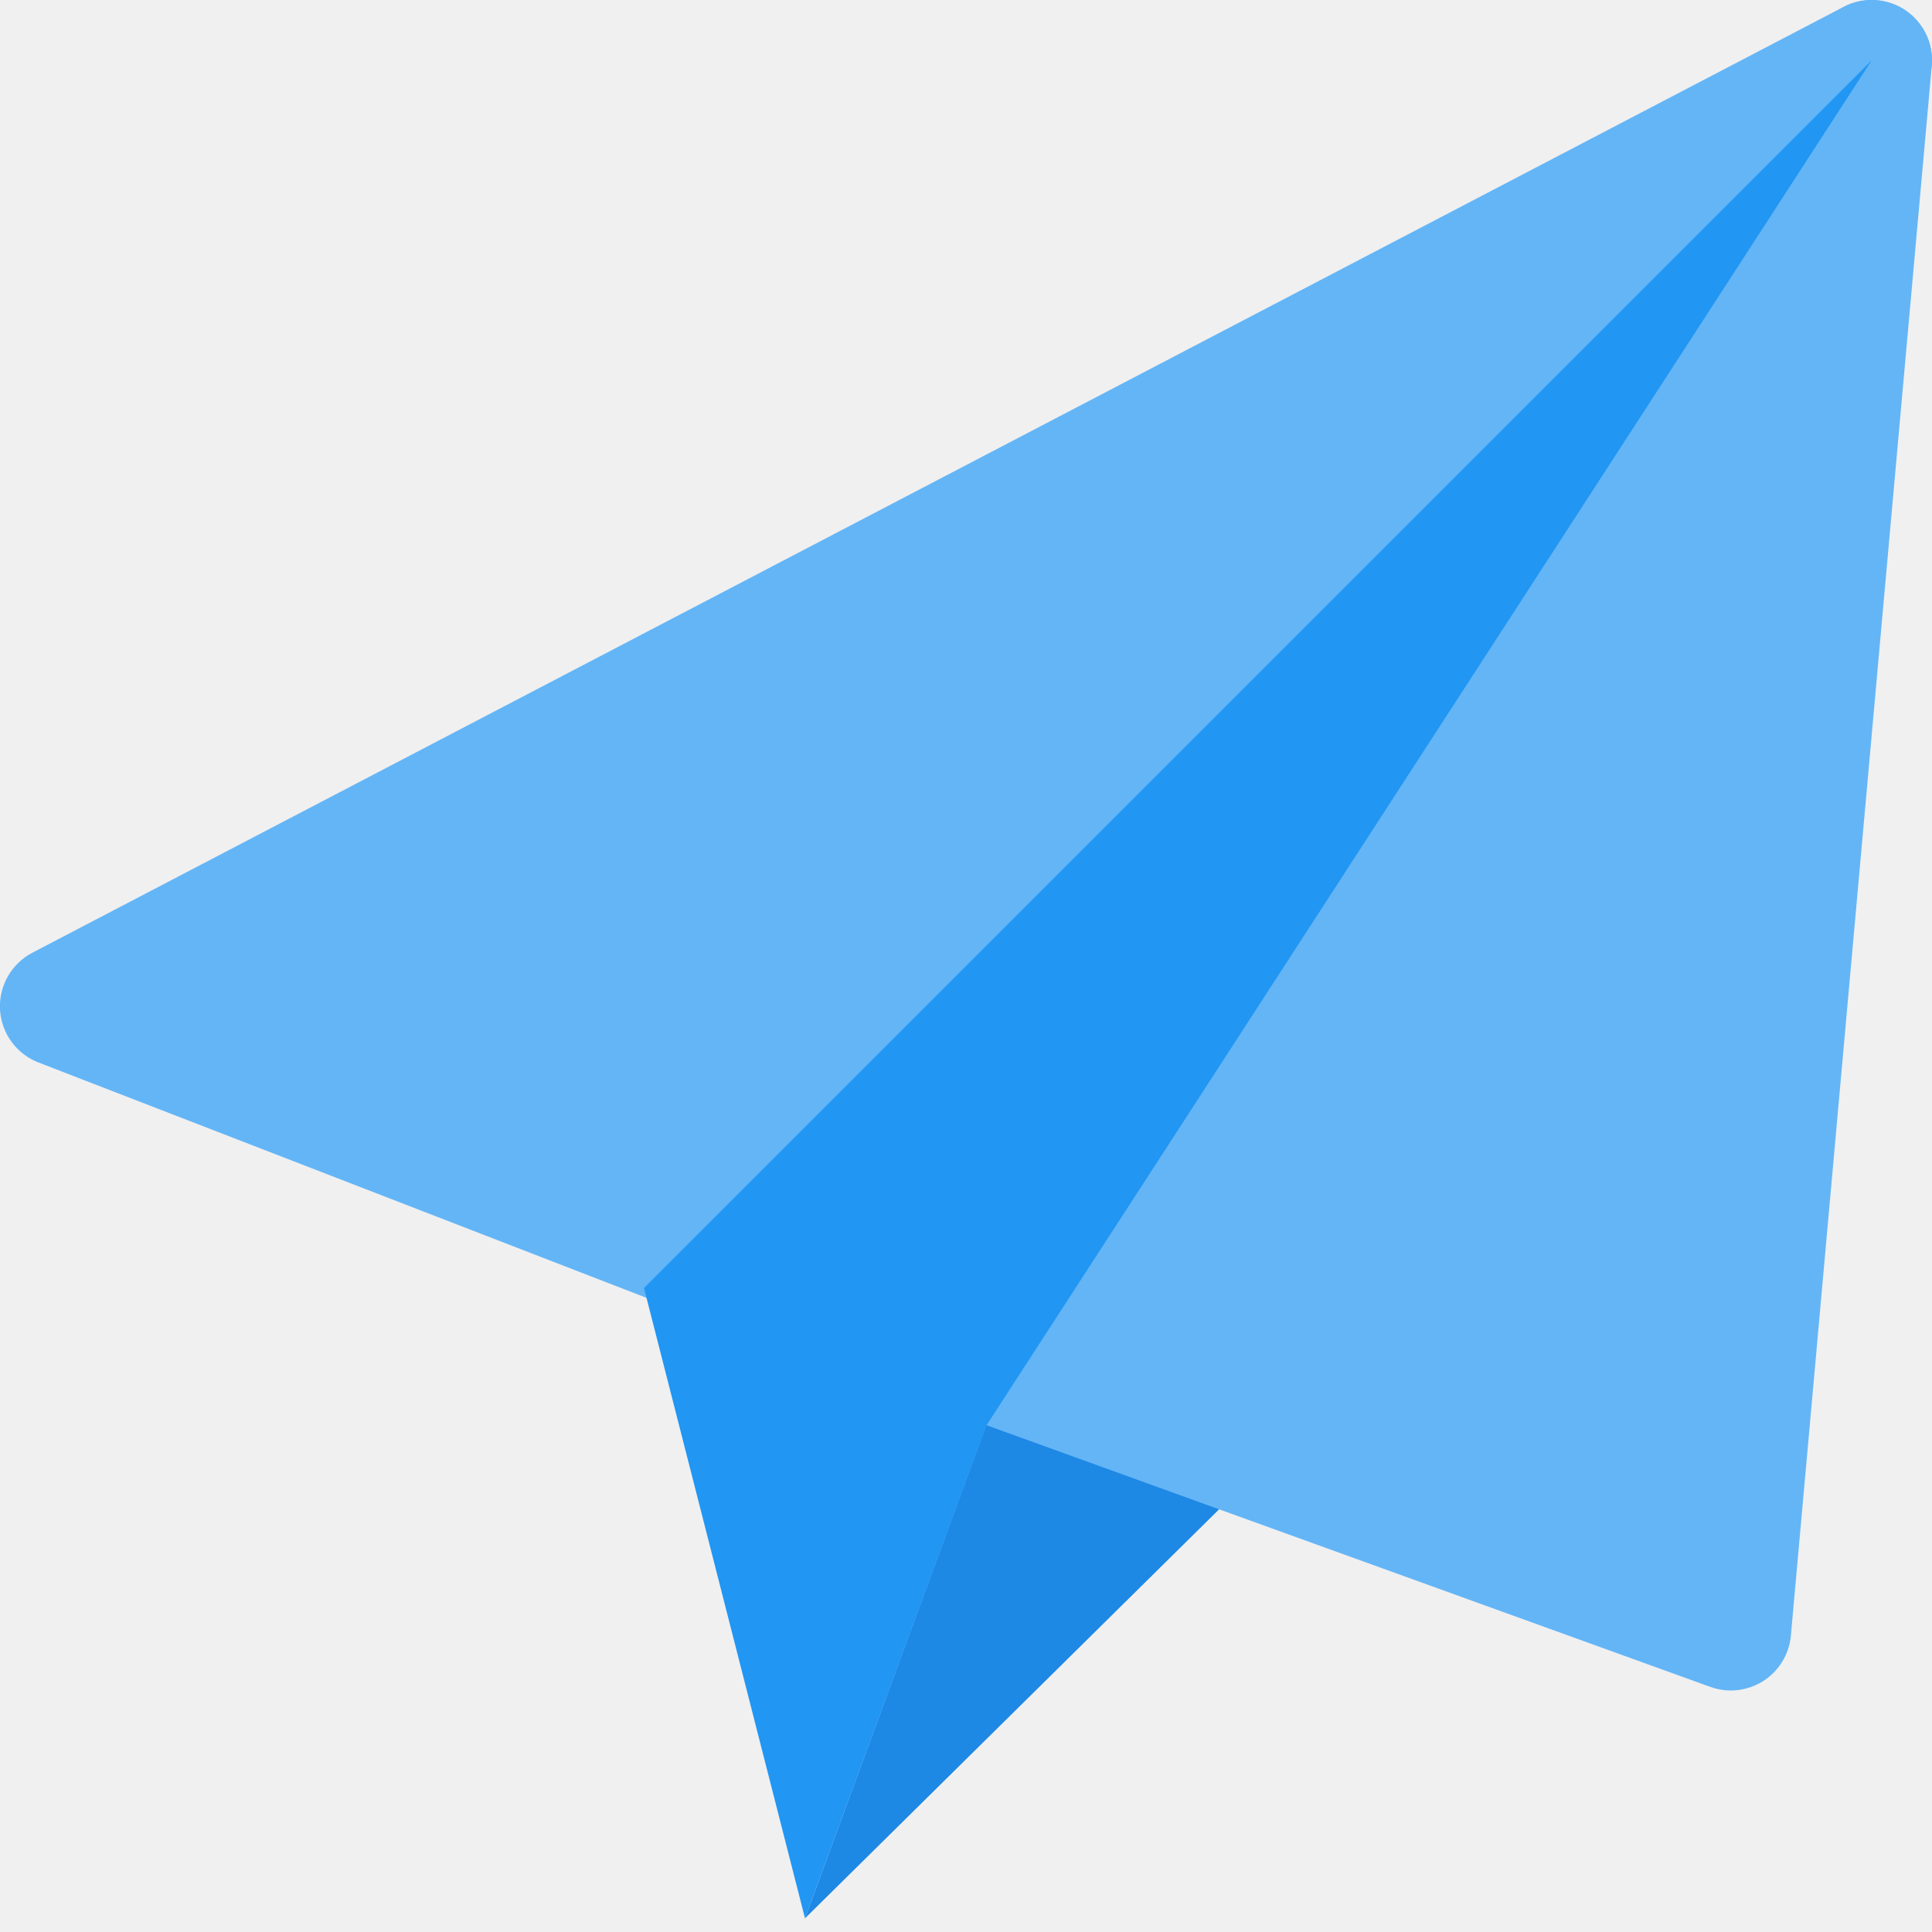
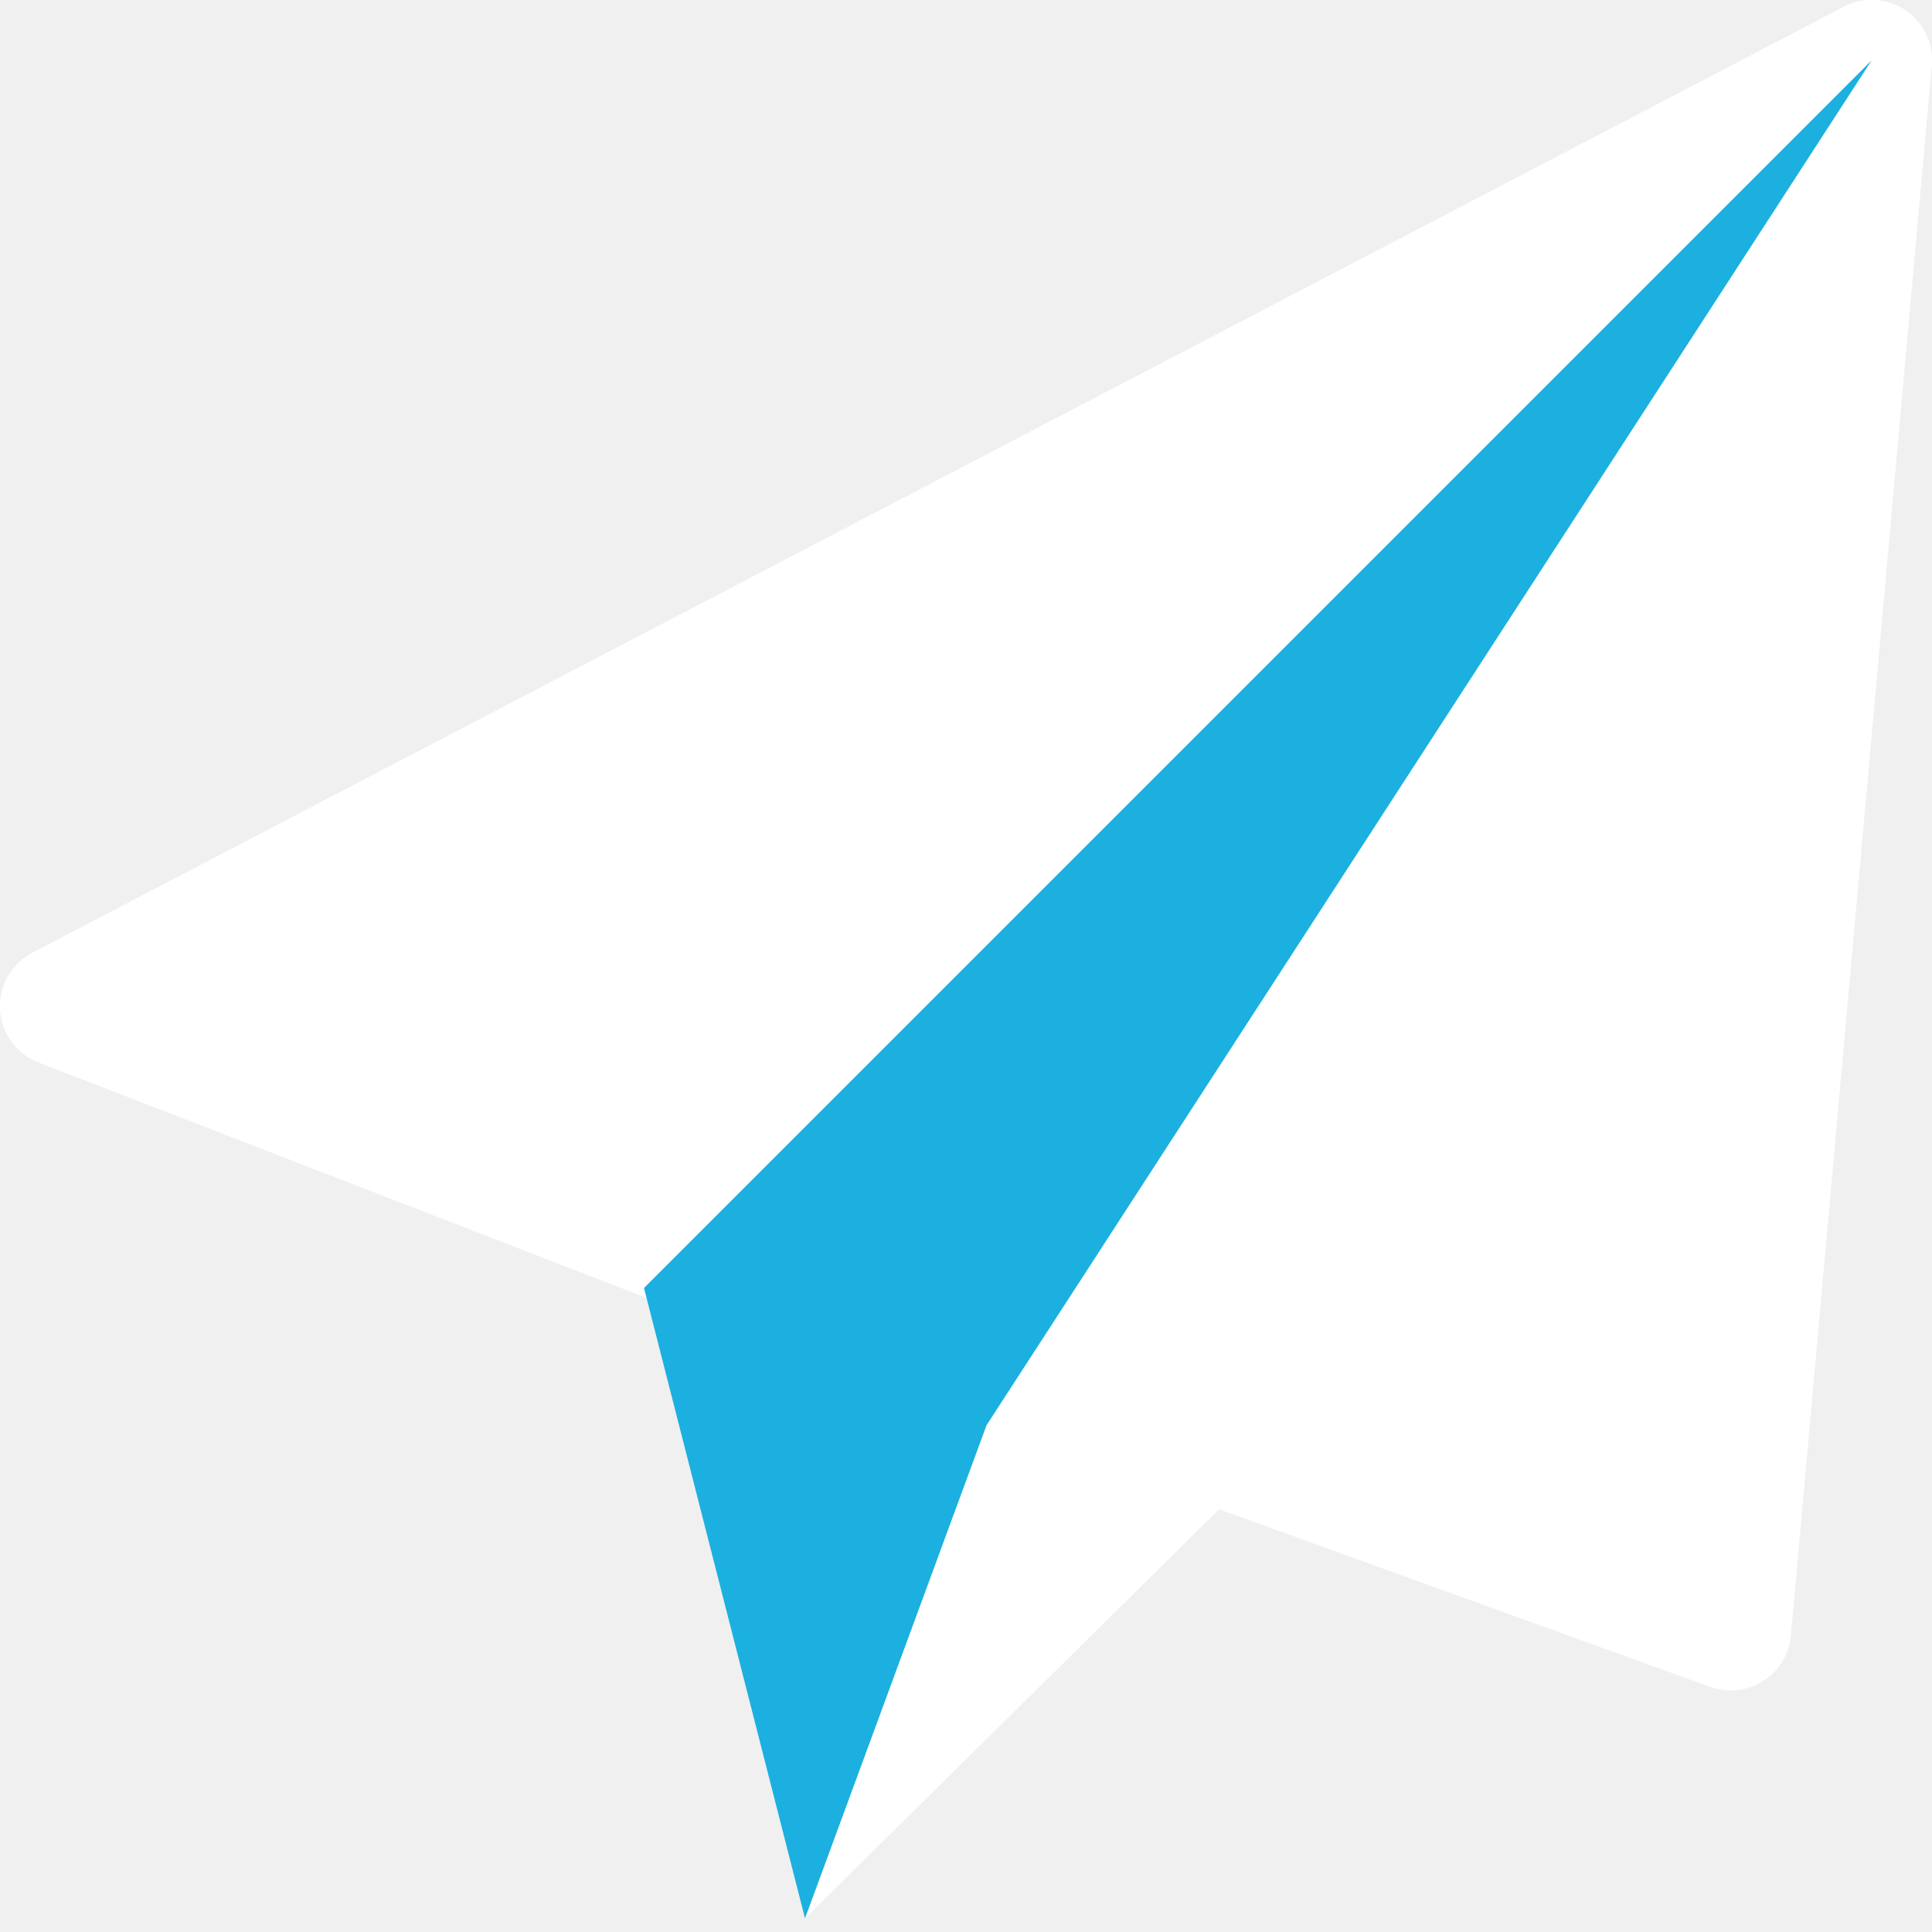
<svg xmlns="http://www.w3.org/2000/svg" enable-background="new 0 0 24 24" height="512" viewBox="0 0 24 24" width="512">
-   <path d="m15.7 18.15-.03.08-5.67 5.6 2.51-6.83z" fill="#1e88e5" />
-   <path d="m23.854.306c-.219-.299-.623-.393-.952-.221l-22.5 11.75c-.261.137-.418.413-.402.707.017.294.204.551.479.657l7.75 3c.088.034.18.051.271.051.195 0 .387-.076.53-.22l14.75-14.75c.262-.261.294-.676.074-.974z" fill="#64b5f6" />
-   <path d="m23.498.042c-.324-.111-.684.008-.874.295l-10.74 16.25c-.127.191-.159.431-.086.649s.241.392.458.469l8.989 3.25c.083.03.169.045.255.045.141 0 .281-.04.403-.117.196-.125.323-.334.344-.565l1.75-19.5c.031-.343-.175-.663-.499-.776z" fill="#64b5f6" />
-   <path d="m23.25.75-10.995 16.955-2.255 6.125-2-7.83z" fill="#2196f3" />
+   <path d="m15.7 18.15-.03.08-5.67 5.6 2.51-6.83z" fill="#FFFFFF" />
+   <path d="m23.854.306c-.219-.299-.623-.393-.952-.221l-22.5 11.75c-.261.137-.418.413-.402.707.017.294.204.551.479.657l7.75 3c.088.034.18.051.271.051.195 0 .387-.076.53-.22l14.75-14.75c.262-.261.294-.676.074-.974z" fill="#FFFFFF" />
+   <path d="m23.498.042c-.324-.111-.684.008-.874.295l-10.74 16.25c-.127.191-.159.431-.086.649s.241.392.458.469l8.989 3.25c.083.03.169.045.255.045.141 0 .281-.04.403-.117.196-.125.323-.334.344-.565l1.75-19.5c.031-.343-.175-.663-.499-.776z" fill="#FFFFFF" />
+   <path d="m23.25.75-10.995 16.955-2.255 6.125-2-7.83z" fill="#1BB0DF" />
</svg>
